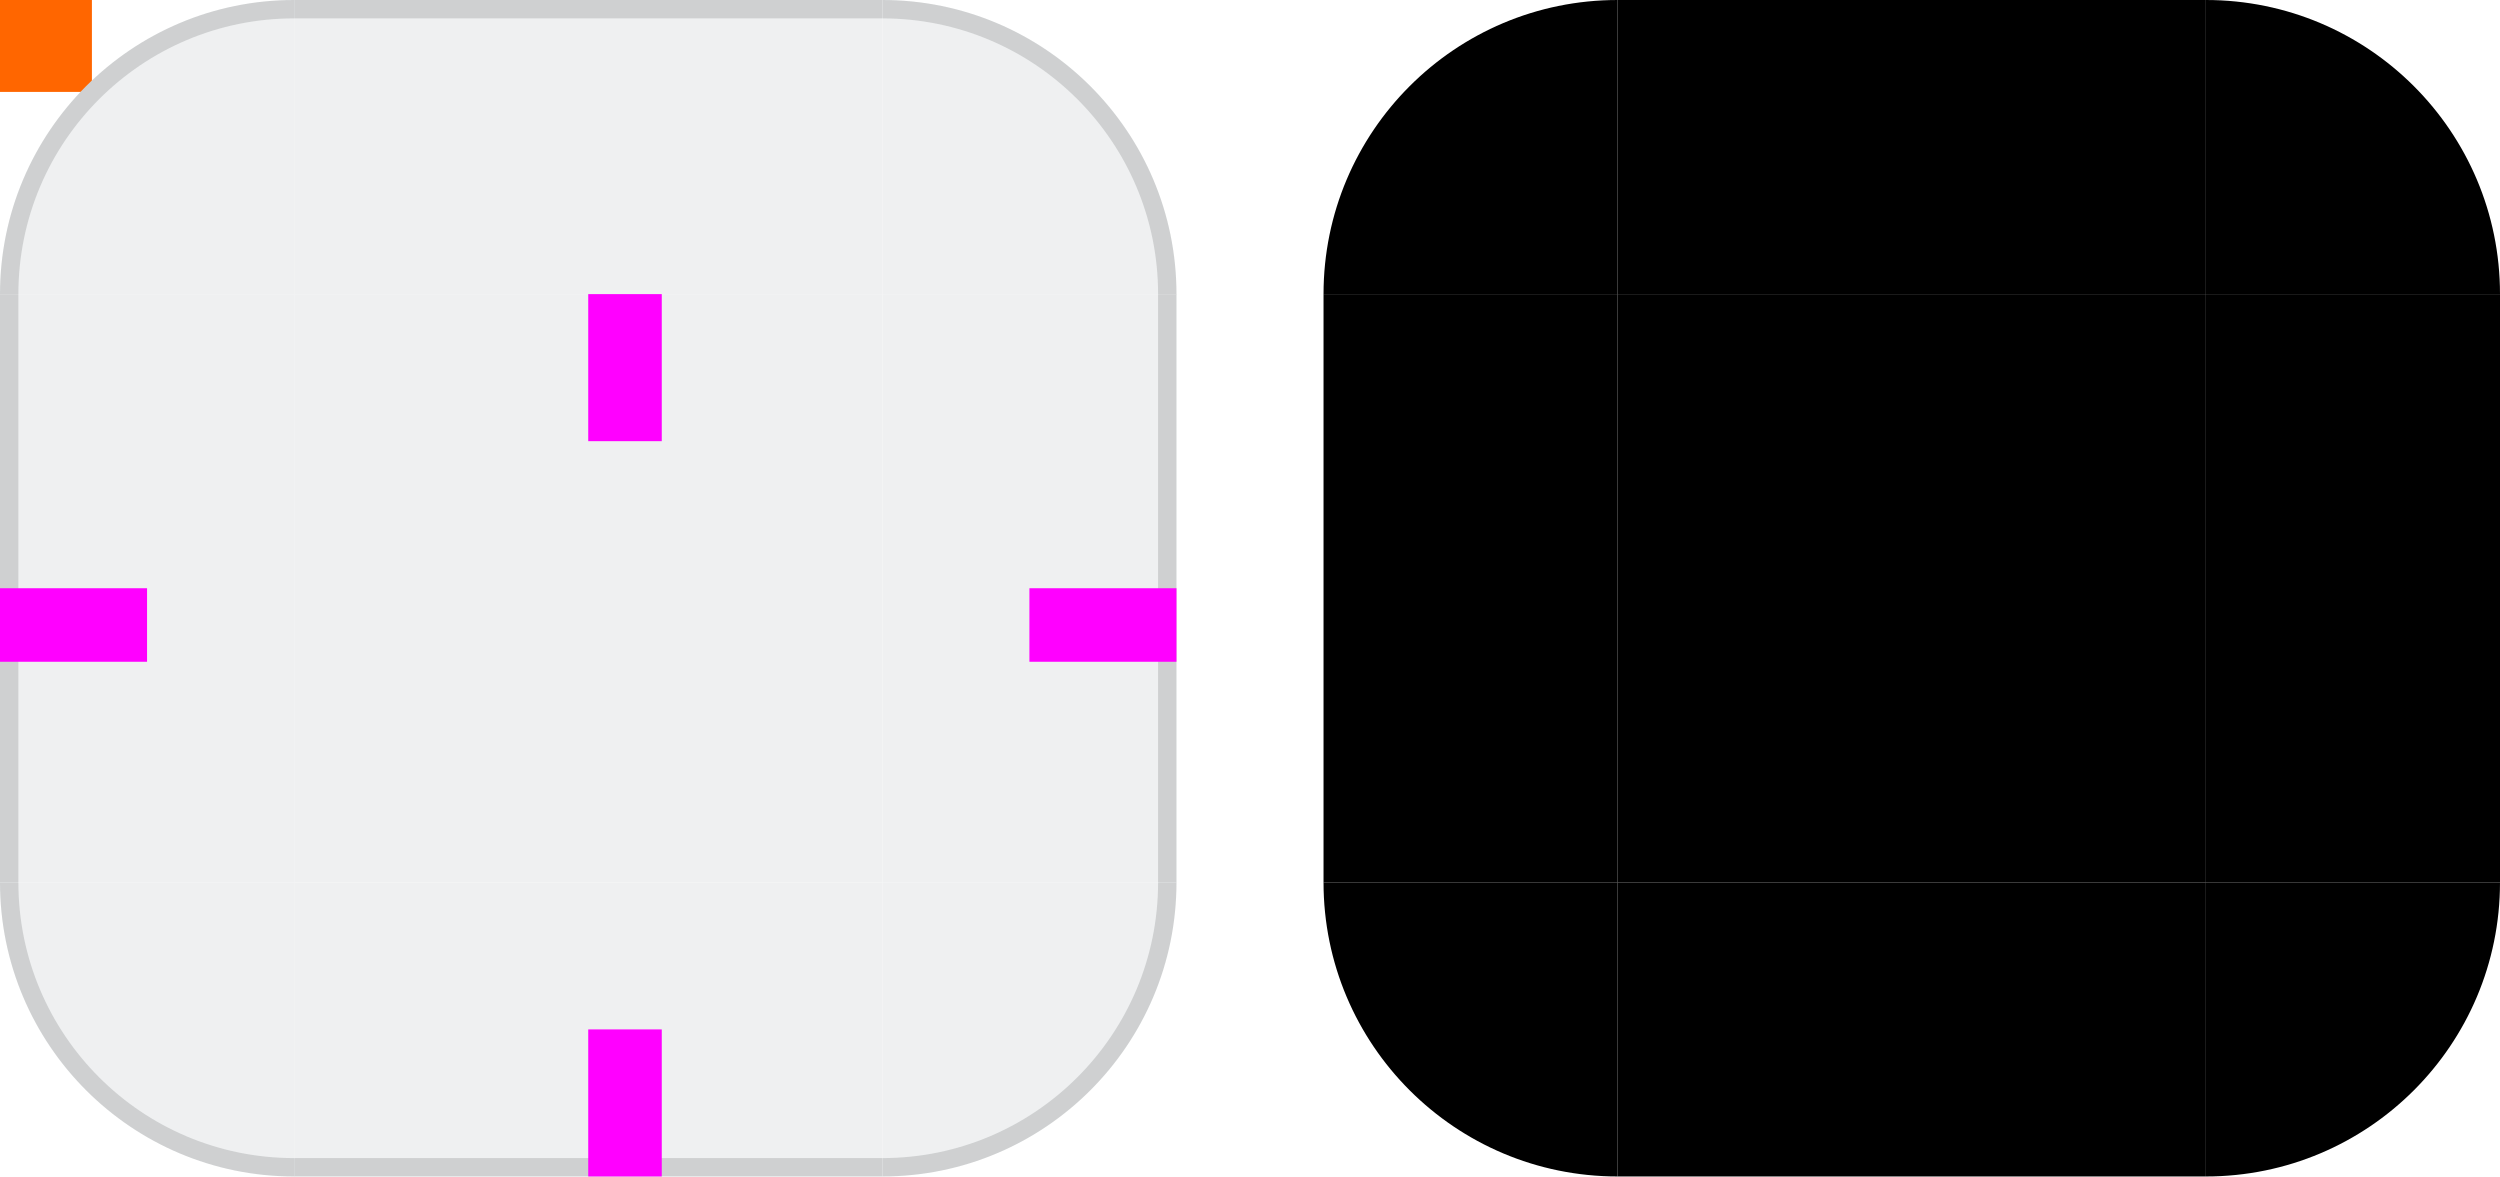
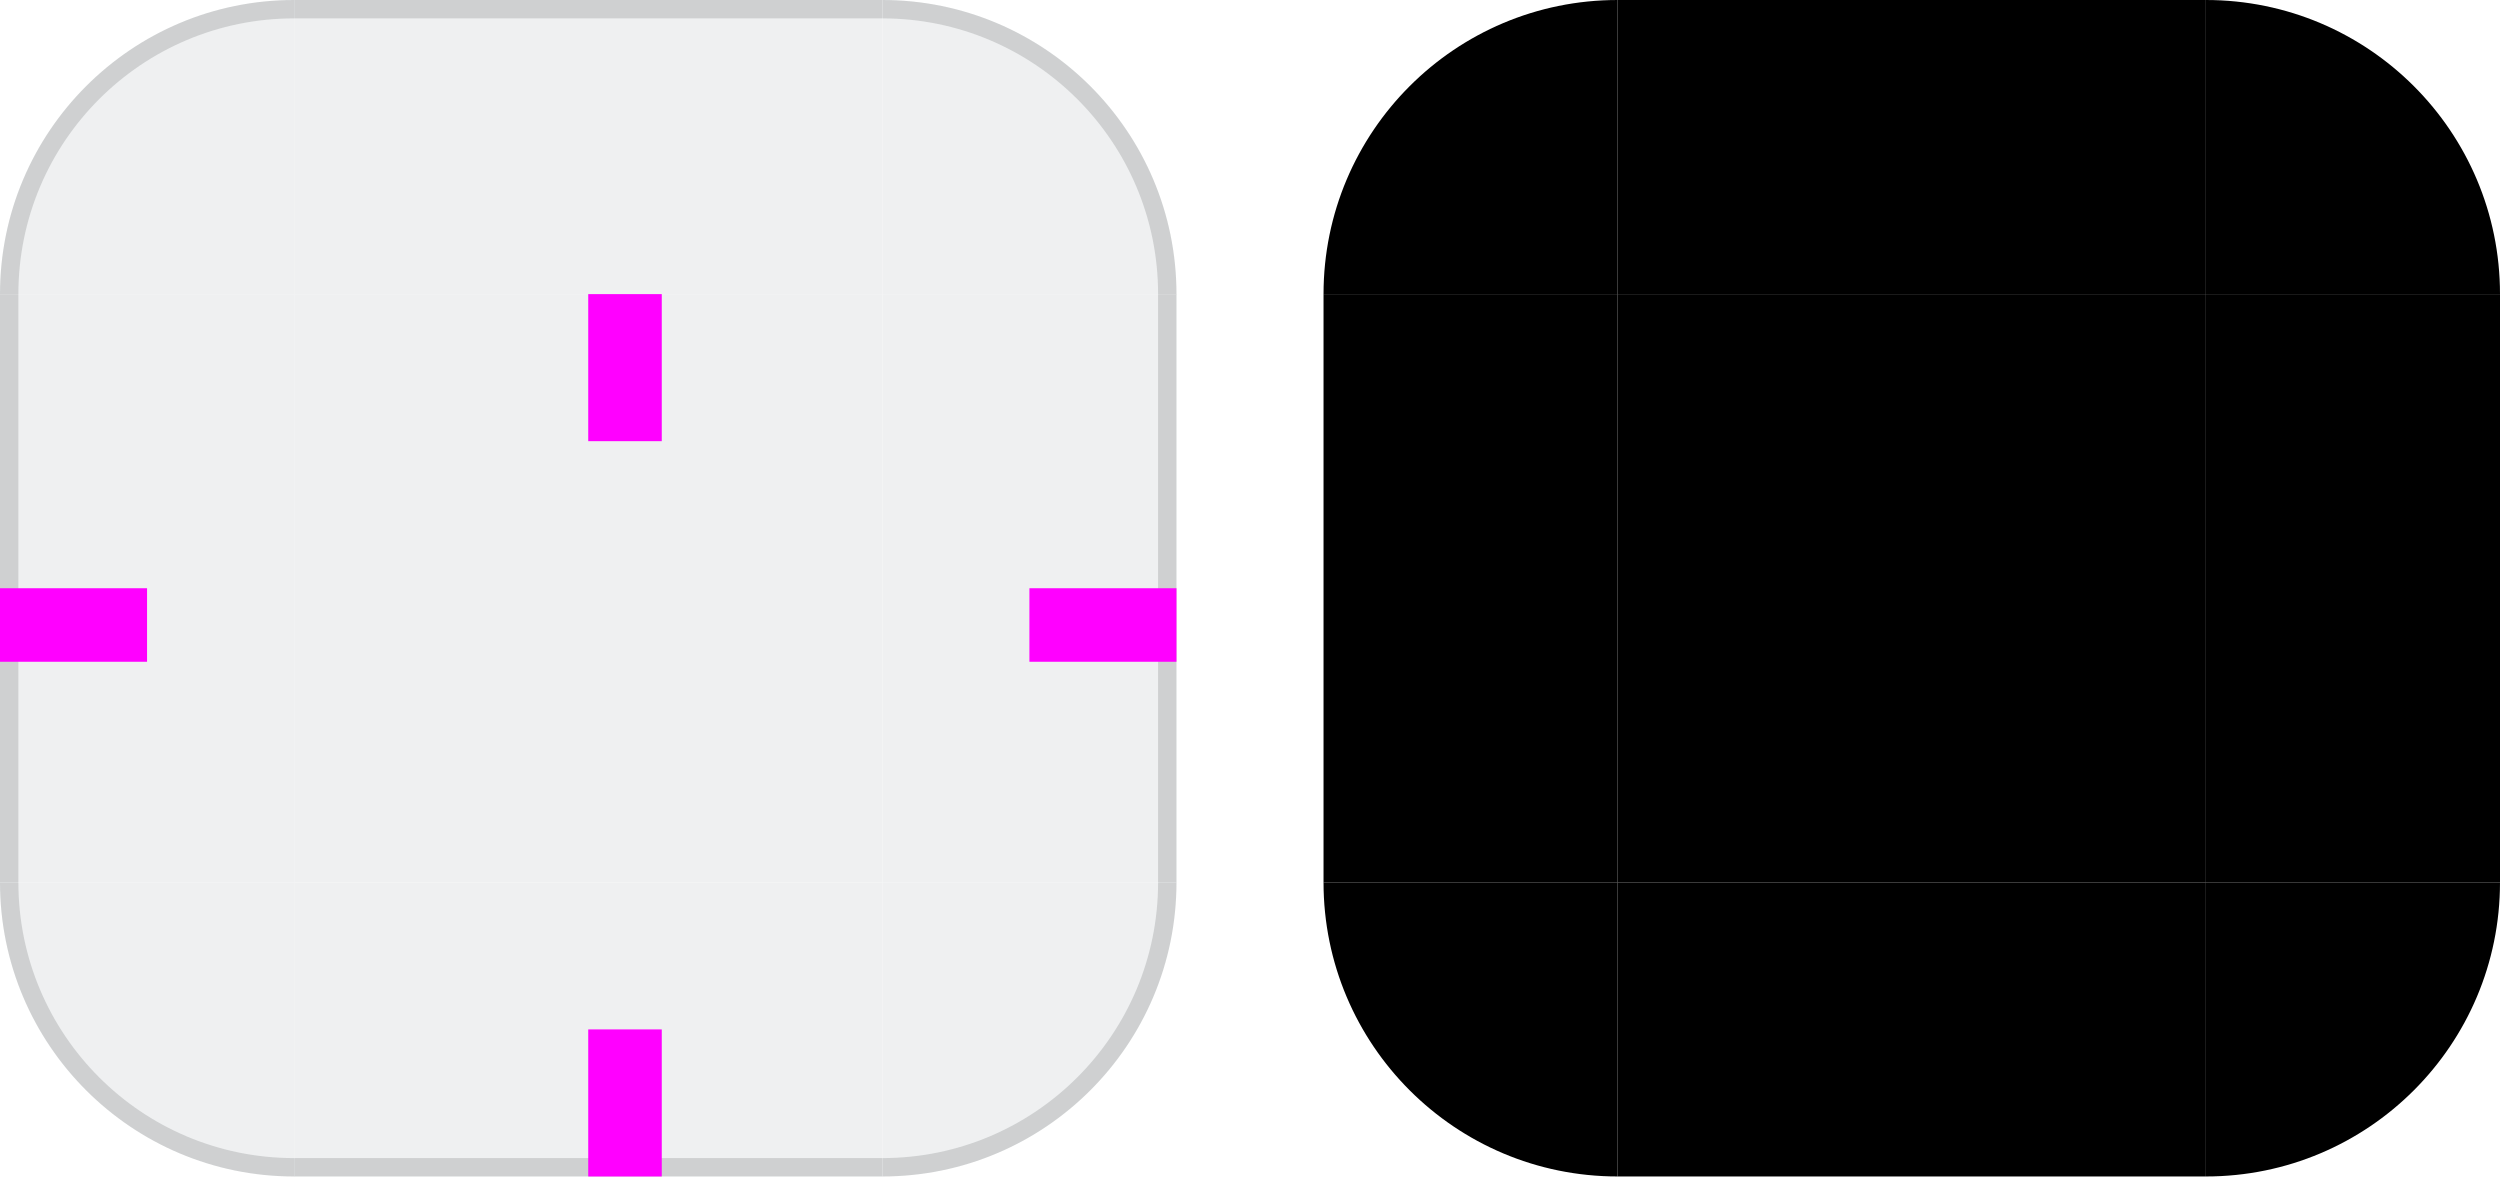
<svg xmlns="http://www.w3.org/2000/svg" version="1.1" width="136" height="64" viewBox="0 0 136 64">
  <defs>
    <style type="text/css" id="current-color-scheme">
      .ColorScheme-Text { color:#232629; }
      .ColorScheme-Background { color:#eff0f1; }
    </style>
  </defs>
-   <rect id="hint-tile-center" x="0" y="0" width="5" height="5" fill="#ff6600" />
  <g id="top" transform="translate(16,0)">
    <rect width="32" height="16" class="ColorScheme-Background" fill="currentColor" opacity="1" />
    <path d="M0,0.5 H32" class="ColorScheme-Text" fill="none" stroke="currentColor" stroke-width="1" stroke-opacity="0.16" />
  </g>
  <g id="bottom" transform="translate(16,48)">
    <rect width="32" height="16" class="ColorScheme-Background" fill="currentColor" opacity="1" />
    <path d="M0,15.5 H32" class="ColorScheme-Text" fill="none" stroke="currentColor" stroke-width="1" stroke-opacity="0.16" />
  </g>
  <g id="left" transform="translate(0,16)">
    <rect width="16" height="32" class="ColorScheme-Background" fill="currentColor" opacity="1" />
    <path d="M0.5,0 V32" class="ColorScheme-Text" fill="none" stroke="currentColor" stroke-width="1" stroke-opacity="0.16" />
  </g>
  <g id="right" transform="translate(48,16)">
    <rect width="16" height="32" class="ColorScheme-Background" fill="currentColor" opacity="1" />
    <path d="M15.5,0 V32" class="ColorScheme-Text" fill="none" stroke="currentColor" stroke-width="1" stroke-opacity="0.16" />
  </g>
  <g id="center" transform="translate(16,16)">
    <rect width="32" height="32" class="ColorScheme-Background" fill="currentColor" opacity="1" />
  </g>
  <g id="topleft" transform="translate(0,0)">
    <path d="M0,16 A16,16 0 0 1 16,0 V16 Z" class="ColorScheme-Background" fill="currentColor" opacity="1" />
    <path d="M0.5,16 V16 A15.5,15.5 0 0 1 16,0.5" class="ColorScheme-Text" fill="none" stroke="currentColor" stroke-width="1" stroke-opacity="0.16" />
  </g>
  <g id="topright" transform="translate(48,0)">
    <path d="M0,0 A16,16 0 0 1 16,16 H0 Z" class="ColorScheme-Background" fill="currentColor" opacity="1" />
    <path d="M0,0.5 A15.5,15.5 0 0 1 15.5,16" class="ColorScheme-Text" fill="none" stroke="currentColor" stroke-width="1" stroke-opacity="0.16" />
  </g>
  <g id="bottomleft" transform="translate(0,48)">
    <path d="M0,0 H16 V16 A16,16 0 0 1 0,0 Z" class="ColorScheme-Background" fill="currentColor" opacity="1" />
    <path d="M0.5,0 V0 A15.5,15.5 0 0 0 16,15.5" class="ColorScheme-Text" fill="none" stroke="currentColor" stroke-width="1" stroke-opacity="0.16" />
  </g>
  <g id="bottomright" transform="translate(48,48)">
    <path d="M16,0 A16,16 0 0 1 0,16 V0 Z" class="ColorScheme-Background" fill="currentColor" opacity="1" />
    <path d="M15.5,0 A15.5,15.5 0 0 1 0,15.5" class="ColorScheme-Text" fill="none" stroke="currentColor" stroke-width="1" stroke-opacity="0.16" />
  </g>
  <rect id="hint-top-margin" x="32" y="16" width="4" height="8" fill="#ff00ff" />
  <rect id="hint-bottom-margin" x="32" y="56" width="4" height="8" fill="#ff00ff" />
  <rect id="hint-left-margin" x="0" y="32" width="8" height="4" fill="#ff00ff" />
  <rect id="hint-right-margin" x="56" y="32" width="8" height="4" fill="#ff00ff" />
  <rect id="hint-top-inset" x="32" y="16" width="4" height="1e-08" fill="#00ff00" />
  <rect id="hint-bottom-inset" x="32" y="64" width="4" height="1e-08" fill="#00ff00" />
  <rect id="hint-left-inset" x="0" y="32" width="1e-08" height="4" fill="#00ff00" />
  <rect id="hint-right-inset" x="64" y="32" width="1e-08" height="4" fill="#00ff00" />
  <rect id="mask-top" x="88" y="0" width="32" height="16" fill="#000" />
  <rect id="mask-bottom" x="88" y="48" width="32" height="16" fill="#000" />
  <rect id="mask-left" x="72" y="16" width="16" height="32" fill="#000" />
  <rect id="mask-right" x="120" y="16" width="16" height="32" fill="#000" />
  <rect id="mask-center" x="88" y="16" width="32" height="32" fill="#000" />
  <path id="mask-topleft" transform="translate(72,0)" d="M0,16 A16,16 0 0 1 16,0 V16 Z" fill="#000" />
  <path id="mask-topright" transform="translate(120,0)" d="M0,0 A16,16 0 0 1 16,16 H0 Z" fill="#000" />
  <path id="mask-bottomleft" transform="translate(72,48)" d="M0,0 H16 V16 A16,16 0 0 1 0,0 Z" fill="#000" />
  <path id="mask-bottomright" transform="translate(120,48)" d="M16,0 A16,16 0 0 1 0,16 V0 Z" fill="#000" />
</svg>
